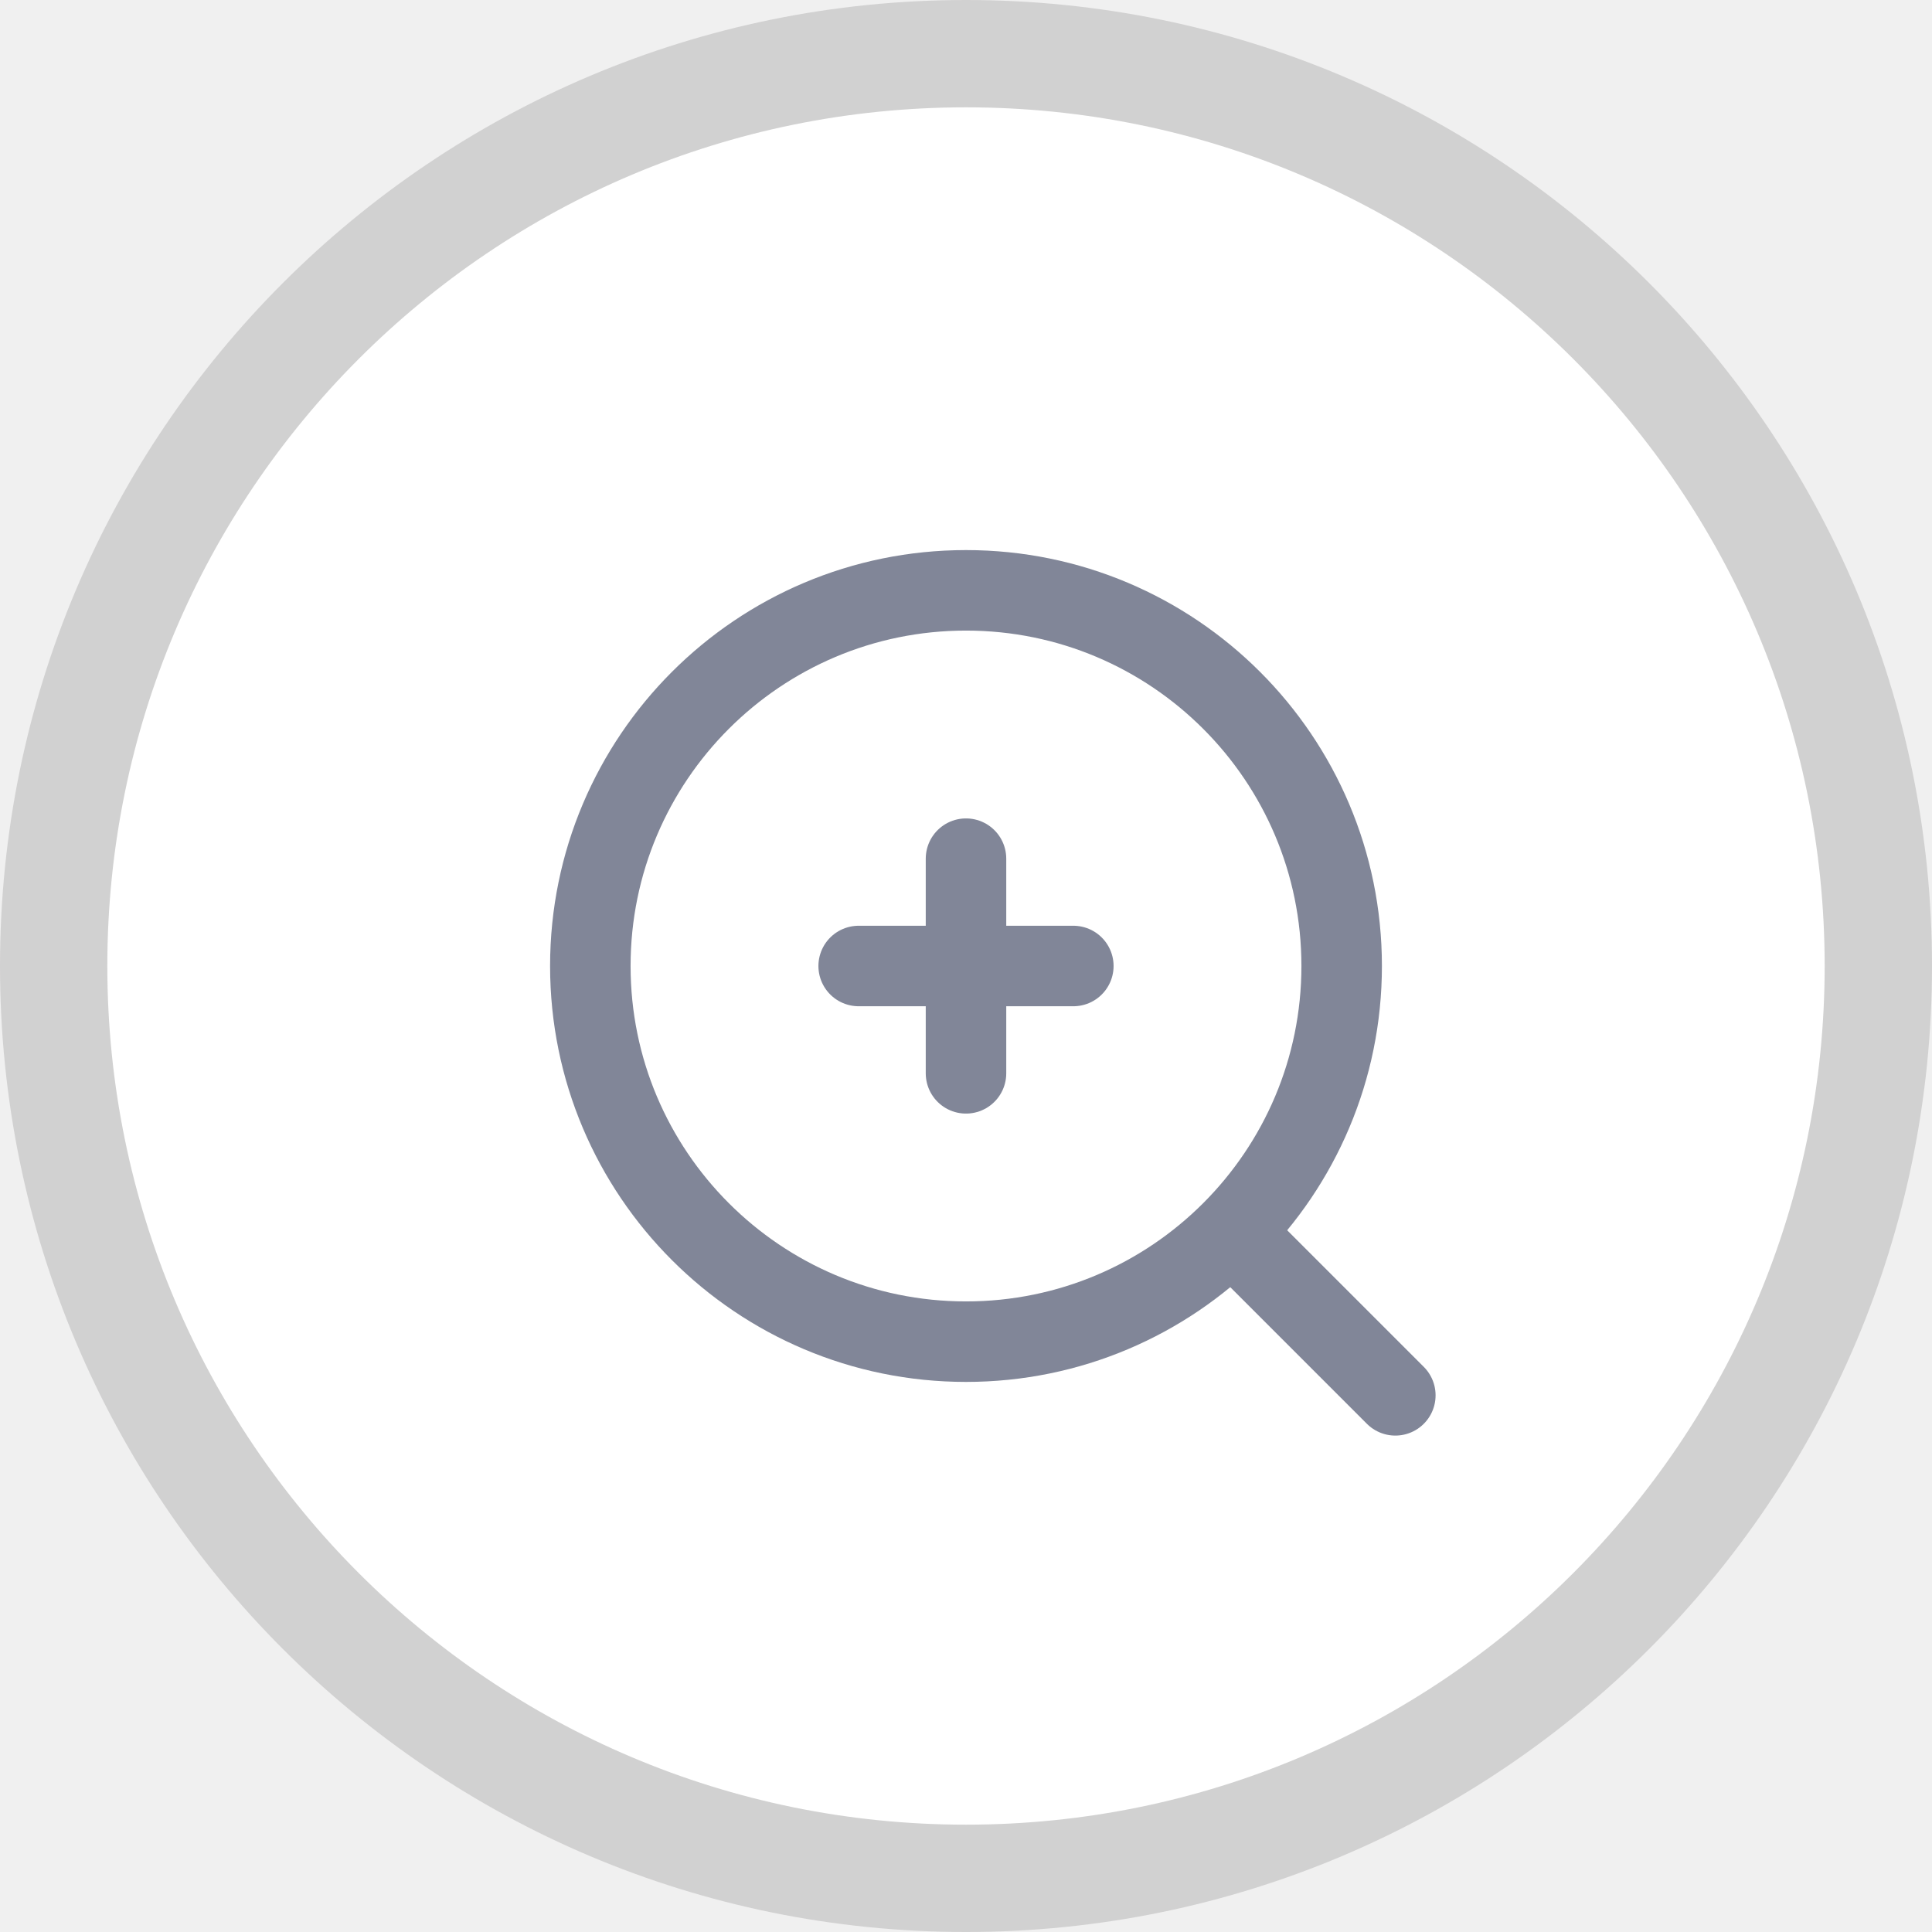
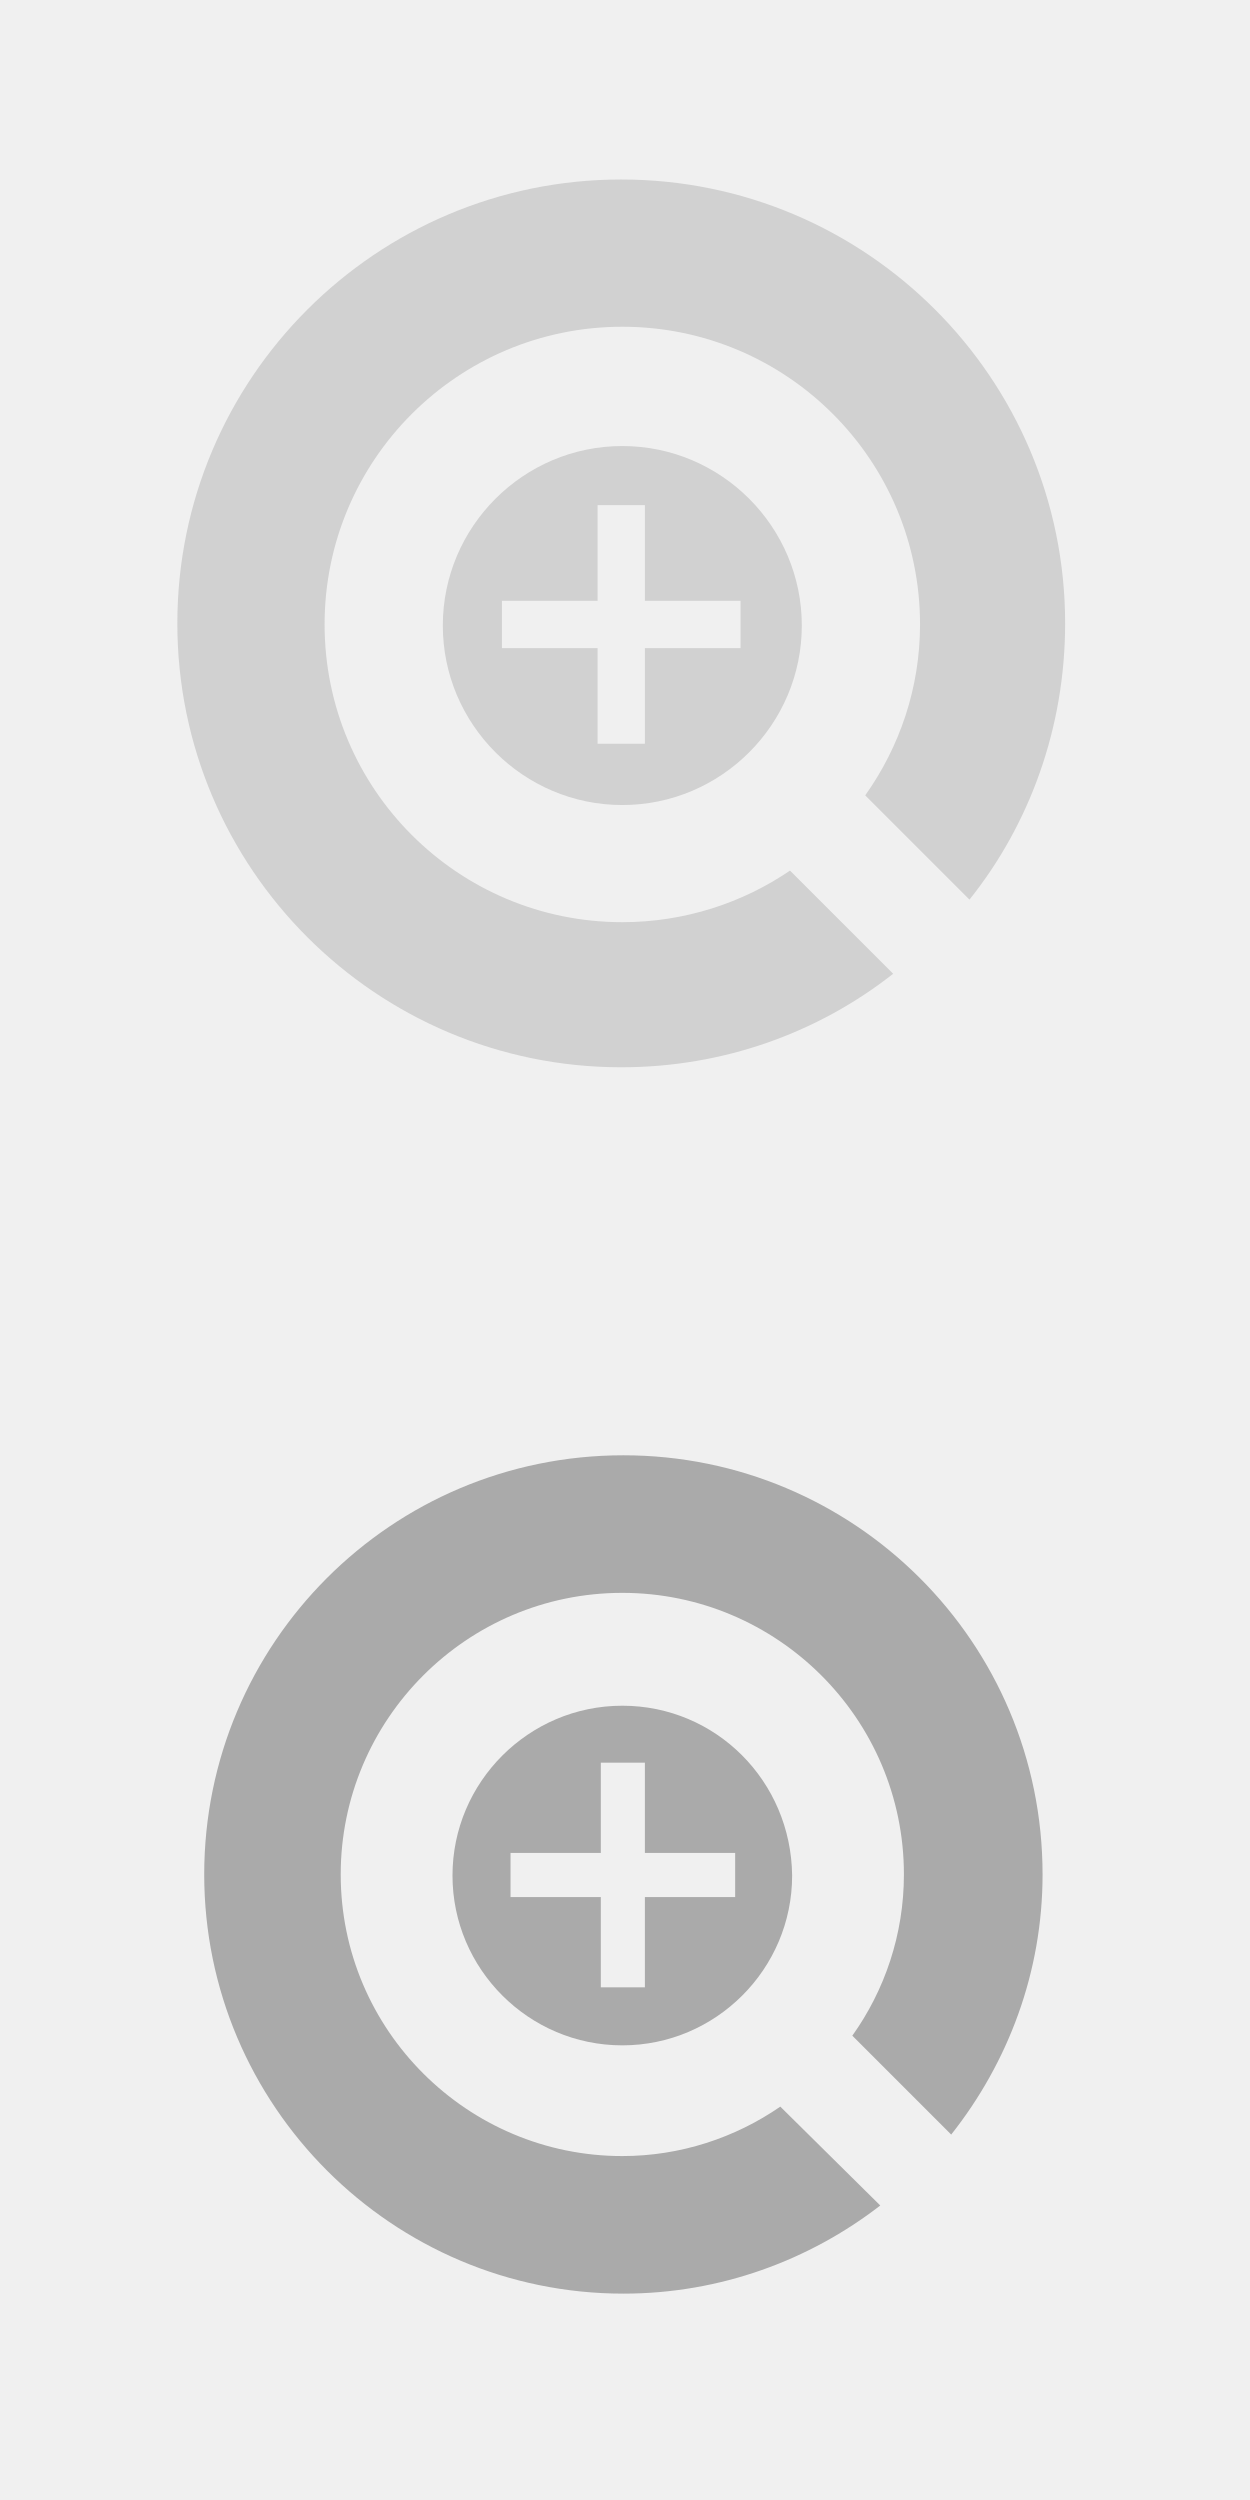
- <svg xmlns="http://www.w3.org/2000/svg" id="Layer_1" data-name="Layer 1" viewBox="0 0 36 36">
-   <defs>
-     <style>.cls-1{fill:#231f20;opacity:0.15;}.cls-2{fill:#fff;}.cls-3{opacity:0.75;}.cls-4{fill:none;stroke:#575e75;stroke-linecap:round;stroke-linejoin:round;stroke-width:1.5px;}</style>
-   </defs>
-   <circle class="cls-1" cx="18" cy="18" r="18" />
-   <circle class="cls-2" cx="18" cy="18" r="16" />
-   <g class="cls-3">
-     <circle class="cls-4" cx="18" cy="18" r="7" />
-     <line class="cls-4" x1="23" y1="23" x2="26" y2="26" />
-     <line class="cls-4" x1="16" y1="18" x2="20" y2="18" />
-     <line class="cls-4" x1="18" y1="16" x2="18" y2="20" />
+ <svg xmlns="http://www.w3.org/2000/svg" version="1.1" x="0px" y="0px" width="116.3px" height="232.6px" viewBox="0 0 116.3 232.6" style="enable-background:new 0 0 116.3 232.6;" xml:space="preserve">
+   <style type="text/css">
+ 	.st0{display:none;}
+ 	.st1{display:inline;opacity:0.5;fill:#EFEFEF;}
+ 	.st2{display:inline;opacity:0.5;fill:#C6C6C6;}
+ 	.st3{display:inline;}
+ 	.st4{fill:#EAEAEA;fill-opacity:0.3;}
+ 	.st5{fill:#EAEAEA;}
+ 	.st6{fill:#D1D1D1;}
+ 	.st7{fill:#A5A5A5;fill-opacity:0.3;}
+ 	.st8{fill:#CECECE;}
+ 	.st9{display:inline;fill:#AAAAAA;}
+ 	.st10{fill:#AAAAAA;}
+ 	.st11{display:inline;fill:#62B146;}
+ 	.st12{display:inline;fill:#54913A;}
+ 	.st13{display:inline;fill:#DD4122;}
+ 	.st14{display:inline;fill:#B73520;}
+ 	.st15{display:inline;fill:#EAEAEA;fill-opacity:0.3;}
+ 	.st16{display:inline;fill:#EFEFEF;}
+ 	.st17{display:inline;fill:#EAEAEA;}
+ 	.st18{fill:#EFEFEF;}
+ 	.st19{display:inline;fill:#CECECE;}
+ 	.st20{display:inline;fill:none;stroke:#E70012;stroke-width:0.25;stroke-miterlimit:10;}
+ </style>
+   <g id="Framing_-_ON" class="st0">
+     <path class="st1" d="M68.4,115.8c-1.7,0-3.4,0-5.2,0c-1.9,0-3.9,0-5.9,0c-1.8,0-3.5,0-5.2,0c-22,0-34.1,0.1-41.6-7.4   c-8.2-8.2-9-23.9-9-57.8v-0.2c0-19.2,0-31.8,7.4-39.7C16,3.2,28.6,0.5,57.3,0.5c25.3,0,41.6,1.7,49.9,10.3   c7.6,7.9,7.6,20.7,7.6,40.1c0,32.7-0.9,49-9.3,57.3C98.5,115.2,87.5,115.8,68.4,115.8z M57.3,109.9c2.1,0,4,0,6,0   c20.8,0,32.3,0.1,38.2-5.8c6.5-6.5,7.6-21.6,7.6-53.2c0-18.7,0-29.9-6-36.1c-5.9-6.1-18.7-8.5-45.7-8.5c-26.1,0-38.5,2.4-44.2,8.4   C7.3,20.9,7.3,32,7.3,50.4v0.2c0,31.5,0.7,47.1,7.3,53.7c5.7,5.7,17,5.7,37.4,5.7C53.7,109.9,55.5,109.9,57.3,109.9z" />
+   </g>
+   <g id="Framing_-_DOWN" class="st0">
+     <path class="st2" d="M68,230.4c-1.6,0-3.3,0-5,0c-1.9,0-3.8,0-5.8,0c-1.7,0-3.4,0-5.1,0c-21.4,0-33.2,0.1-40.4-7.2   c-8-7.9-8.8-23.2-8.8-56.2v-0.2c0-18.6,0-30.9,7.2-38.6c6.9-7.4,19.2-10,47-10c24.6,0,40.5,1.6,48.5,10c7.4,7.7,7.4,20.2,7.4,39   c0,31.8-0.9,47.6-9.1,55.7C97.3,229.9,86.6,230.4,68,230.4z M57.3,224.7c2,0,3.9,0,5.8,0c20.2,0,31.4,0.1,37.1-5.7   c6.3-6.3,7.4-21,7.4-51.6c0-18.1,0-29-5.8-35.1c-5.7-6-18.2-8.3-44.4-8.3c-25.3,0-37.4,2.3-42.9,8.2c-5.7,6-5.7,16.8-5.7,34.7v0.2   c0,30.6,0.7,45.8,7.1,52.2c5.6,5.6,16.5,5.5,36.4,5.5C53.8,224.7,55.5,224.7,57.3,224.7z" />
+   </g>
+   <g id="Export_-_ON" class="st0">
+     <g class="st3">
+       <g>
+         <g>
+           <path class="st4" d="M26.4,91.1c0,2.3,1.8,4.1,4.1,4.1h54.9c2.5,0,4.4-2,4.4-4.4V59.6c0-1.4-1.1-2.5-2.5-2.5H71.5v16.7      c0,3.1-2.5,5.6-5.6,5.6H50.2c-2.9,0-5.3-2.4-5.3-5.3v-17h-16c-1.4,0-2.5,1.1-2.5,2.5V91.1z" />
+           <path class="st5" d="M87.1,59.8v31c0,1-0.8,1.7-1.7,1.7H30.6c-0.8,0-1.4-0.6-1.4-1.4V59.8h13.1v14.3c0,4.4,3.6,8,8,8h15.7      c4.6,0,8.3-3.7,8.3-8.3v-14H87.1 M87.4,57.1H71.5v16.7c0,3.1-2.5,5.6-5.6,5.6H50.2c-2.9,0-5.3-2.4-5.3-5.3v-17h-16      c-1.4,0-2.5,1.1-2.5,2.5v31.6c0,2.3,1.8,4.1,4.1,4.1h54.9c2.5,0,4.4-2,4.4-4.4V59.6C89.8,58.2,88.7,57.1,87.4,57.1L87.4,57.1z" />
+         </g>
+       </g>
+       <path class="st6" d="M60.6,23.8h-4.9c-1.2,0-2.2,1-2.2,2.2v43.4c0,1.2,1,2.2,2.2,2.2h4.9c1.2,0,2.2-1,2.2-2.2V26    C62.8,24.8,61.8,23.8,60.6,23.8z" />
+       <path class="st6" d="M59.5,21.6L59.5,21.6c-0.8-0.8-2.1-0.8-2.9,0L41.1,37.1c-0.8,0.8-0.8,2.1,0,2.9h0c0.8,0.8,2.1,0.8,2.9,0    l15.5-15.5C60.3,23.7,60.3,22.4,59.5,21.6z" />
+       <path class="st6" d="M56.6,21.6L56.6,21.6c0.8-0.8,2.1-0.8,2.9,0L75,37.1c0.8,0.8,0.8,2.1,0,2.9l0,0c-0.8,0.8-2.1,0.8-2.9,0    L56.6,24.5C55.9,23.7,55.9,22.4,56.6,21.6z" />
+     </g>
+   </g>
+   <g id="Export_-_DOWN" class="st0">
+     <g class="st3">
+       <g>
+         <path class="st7" d="M27.7,206.1c0,2.2,1.8,3.9,3.9,3.9h52.6c2.4,0,4.3-1.9,4.3-4.3v-30c0-1.3-1.1-2.4-2.4-2.4H70.9v16     c0,3-2.4,5.4-5.4,5.4H50.5c-2.8,0-5-2.3-5-5v-16.3H30.1c-1.3,0-2.4,1.1-2.4,2.4V206.1z" />
+         <path class="st8" d="M86,176v29.8c0,0.9-0.7,1.7-1.7,1.7H31.7c-0.7,0-1.3-0.6-1.3-1.3V176h12.6v13.7c0,4.2,3.4,7.6,7.6,7.6h15.1     c4.4,0,8-3.6,8-8V176H86 M86.2,173.4H70.9v16c0,3-2.4,5.4-5.4,5.4H50.5c-2.8,0-5-2.3-5-5v-16.3H30.1c-1.3,0-2.4,1.1-2.4,2.4v30.3     c0,2.2,1.8,3.9,3.9,3.9h52.6c2.4,0,4.3-1.9,4.3-4.3v-30C88.6,174.5,87.5,173.4,86.2,173.4L86.2,173.4z" />
+       </g>
+     </g>
+     <path class="st9" d="M60.4,141.5h-4.5c-1.2,0-2.2,1-2.2,2.2v41.4c0,1.2,1,2.2,2.2,2.2h4.5c1.2,0,2.2-1,2.2-2.2v-41.4   C62.6,142.5,61.6,141.5,60.4,141.5z" />
+     <path class="st9" d="M59.5,139.4L59.5,139.4c-0.8-0.8-2-0.8-2.7,0l-14.9,14.9c-0.8,0.8-0.8,2,0,2.7h0c0.8,0.8,2,0.8,2.7,0   l14.9-14.9C60.2,141.3,60.2,140.1,59.5,139.4z" />
+     <path class="st9" d="M56.7,139.4L56.7,139.4c0.8-0.8,2-0.8,2.7,0l14.8,14.8c0.8,0.8,0.8,2,0,2.7h0c-0.8,0.8-2,0.8-2.7,0l-14.8-14.8   C55.9,141.3,55.9,140.1,56.7,139.4z" />
+   </g>
+   <g id="Glossary_-_ON" class="st0">
+     <g class="st3">
+       <g>
+         <path class="st6" d="M45.8,98.7c-1.4,0.4-2.8-0.4-3.2-1.8l-2.2-8.1c-0.3-1.2,0.4-2.4,1.6-2.8l49.7-13.8L76.1,16.4l-24.9,6.9     l9.6,34.6l-10.9-4.8l-6.8,9.7l-9.6-34.6l-9.3,2.6c-2.3,0.6-3.6,3-3,5.2l17.7,63.7c0.7,2.4,3.2,3.9,5.7,3.2l51.6-14.4l-1-3.7     L45.8,98.7z" />
+       </g>
+       <rect x="44.9" y="84" transform="matrix(0.9634 -0.268 0.268 0.9634 -20.5673 21.3118)" class="st6" width="45.9" height="3.9" />
+     </g>
+   </g>
+   <g id="Glossary_-_DOWN" class="st0">
+     <g class="st3">
+       <g>
+         <path class="st10" d="M46.4,213.1c-1.3,0.4-2.7-0.4-3-1.7l-2.1-7.7c-0.3-1.1,0.4-2.3,1.5-2.6l47.4-13.2l-14.8-53.1l-23.7,6.6     l9.2,32.9l-10.4-4.6l-6.5,9.3L34.7,146l-8.9,2.5c-2.2,0.6-3.4,2.8-2.8,5l16.9,60.6c0.6,2.3,3.1,3.7,5.4,3l49.2-13.7l-1-3.5     L46.4,213.1z" />
+       </g>
+       <rect x="45.5" y="199.1" transform="matrix(0.9634 -0.268 0.268 0.9634 -51.3958 25.4009)" class="st10" width="43.7" height="3.7" />
+     </g>
+   </g>
+   <g id="Re-Do_-_ON" class="st0">
+     <g class="st3">
+       <polygon class="st6" points="62.7,57.8 61.1,46.8 89.2,42.8 85.2,14.7 96.2,13.1 101.8,52.2   " />
+       <path class="st6" d="M73.1,76.2c-4.2,3.6-9.5,5.6-15.1,5.6c-6.2,0-11.9-2.4-16.3-6.7c-4.4-4.4-6.7-10.1-6.7-16.3    s2.4-11.9,6.7-16.3c4.4-4.4,10.1-6.7,16.3-6.7c6.2,0,11.9,2.4,16.3,6.7c2.6,2.6,4.5,5.7,5.6,9l19.5-6.5c-0.4-1.1-0.8-2.2-1.2-3.3    C96,36.7,92.8,32,88.8,28c-4-4-8.7-7.1-13.9-9.3c-5.4-2.3-11.1-3.4-17-3.4s-11.6,1.2-17,3.4c-5.2,2.2-9.9,5.3-13.9,9.3    c-4,4-7.1,8.7-9.3,13.9c-2.3,5.4-3.4,11.1-3.4,17c0,5.9,1.2,11.6,3.4,17c2.2,5.2,5.3,9.9,9.3,13.9c4,4,8.7,7.1,13.9,9.3    c5.4,2.3,11.1,3.4,17,3.4s11.6-1.2,17-3.4c4.2-1.8,8.1-4.2,11.6-7.2L73.1,76.2z" />
+     </g>
+   </g>
+   <g id="Un-Do_-_ON" class="st0">
+     <g class="st3">
+       <polygon class="st6" points="53.4,58.8 55,47.8 26.9,43.8 30.9,15.7 20,14.1 14.3,53.2   " />
+       <path class="st6" d="M43.1,77.2c4.2,3.6,9.5,5.6,15.1,5.6c6.2,0,11.9-2.4,16.3-6.7c4.4-4.4,6.7-10.1,6.7-16.3s-2.4-11.9-6.7-16.3    c-4.4-4.4-10.1-6.7-16.3-6.7c-6.2,0-11.9,2.4-16.3,6.7c-2.6,2.6-4.5,5.7-5.6,9l-19.5-6.5c0.4-1.1,0.8-2.2,1.2-3.3    c2.2-5.2,5.3-9.9,9.3-13.9c4-4,8.7-7.1,13.9-9.3c5.4-2.3,11.1-3.4,17-3.4s11.6,1.2,17,3.4C80.3,21.8,85,25,89,29    c4,4,7.1,8.7,9.3,13.9c2.3,5.4,3.4,11.1,3.4,17c0,5.9-1.2,11.6-3.4,17C96.1,82,93,86.7,89,90.7c-4,4-8.7,7.1-13.9,9.3    c-5.4,2.3-11.1,3.4-17,3.4s-11.6-1.2-17-3.4c-4.2-1.8-8.1-4.2-11.6-7.2L43.1,77.2z" />
+     </g>
+   </g>
+   <g id="Re-Do_-_DOWN" class="st0">
+     <g class="st3">
+       <polygon class="st10" points="62.4,174.8 60.9,164.4 87.5,160.6 83.7,134.1 94,132.6 99.3,169.5   " />
+       <path class="st10" d="M72.2,192.2c-4,3.4-9,5.3-14.2,5.3c-5.8,0-11.3-2.3-15.4-6.4c-4.1-4.1-6.4-9.6-6.4-15.4    c0-5.8,2.3-11.3,6.4-15.4c4.1-4.1,9.6-6.4,15.4-6.4c5.8,0,11.3,2.3,15.4,6.4c2.4,2.4,4.2,5.3,5.3,8.5l18.4-6.1    c-0.3-1-0.7-2.1-1.2-3.1c-2.1-4.9-5-9.3-8.8-13.1c-3.8-3.8-8.2-6.7-13.1-8.8c-5.1-2.1-10.5-3.2-16-3.2s-10.9,1.1-16,3.2    c-4.9,2.1-9.3,5-13.1,8.8c-3.8,3.8-6.7,8.2-8.8,13.1c-2.1,5.1-3.2,10.5-3.2,16c0,5.6,1.1,10.9,3.2,16c2.1,4.9,5,9.3,8.8,13.1    c3.8,3.8,8.2,6.7,13.1,8.8c5.1,2.1,10.5,3.2,16,3.2s10.9-1.1,16-3.2c4-1.7,7.7-4,10.9-6.8L72.2,192.2z" />
+     </g>
+   </g>
+   <g id="Un-Do_-_DOWN" class="st0">
+     <g class="st3">
+       <polygon class="st10" points="53.7,175.8 55.2,165.4 28.6,161.6 32.5,135.1 22.1,133.6 16.8,170.5   " />
+       <path class="st10" d="M43.9,193.2c4,3.4,9,5.3,14.2,5.3c5.8,0,11.3-2.3,15.4-6.4c4.1-4.1,6.4-9.6,6.4-15.4    c0-5.8-2.3-11.3-6.4-15.4c-4.1-4.1-9.6-6.4-15.4-6.4c-5.8,0-11.3,2.3-15.4,6.4c-2.4,2.4-4.2,5.3-5.3,8.5l-18.4-6.1    c0.3-1,0.7-2.1,1.2-3.1c2.1-4.9,5-9.3,8.8-13.1c3.8-3.8,8.2-6.7,13.1-8.8c5.1-2.1,10.5-3.2,16-3.2s10.9,1.1,16,3.2    c4.9,2.1,9.3,5,13.1,8.8c3.8,3.8,6.7,8.2,8.8,13.1c2.1,5.1,3.2,10.5,3.2,16c0,5.6-1.1,10.9-3.2,16c-2.1,4.9-5,9.3-8.8,13.1    c-3.8,3.8-8.2,6.7-13.1,8.8c-5.1,2.1-10.5,3.2-16,3.2s-10.9-1.1-16-3.2c-4-1.7-7.7-4-10.9-6.8L43.9,193.2z" />
+     </g>
+   </g>
+   <g id="Zoom_In_-_ON">
+     <g>
+       <path class="st6" d="M57.9,41.5c-9.2,0-16.7,7.5-16.7,16.7s7.5,16.7,16.7,16.7s16.7-7.5,16.7-16.7S67.1,41.5,57.9,41.5z     M68.9,60.3h-8.9v8.9h-4.4v-8.9h-8.9v-4.4h8.9v-8.9h4.4v8.9h8.9V60.3z" />
+       <path class="st6" d="M73.5,81c-4.4,3-9.8,4.8-15.6,4.8c-15.3,0-27.7-12.4-27.7-27.7c0-15.3,12.4-27.7,27.7-27.7    c15.3,0,27.7,12.4,27.7,27.7c0,5.9-1.9,11.4-5.1,15.9l9.7,9.7c5.6-7,8.9-16,8.9-25.7c0-22.8-18.5-41.3-41.3-41.3    c-22.8,0-41.3,18.5-41.3,41.3s18.5,41.3,41.3,41.3c9.5,0,18.3-3.2,25.3-8.7L73.5,81z" />
+     </g>
+   </g>
+   <g id="Zoom_out_-_ON" class="st0">
+     <g class="st3">
+       <path class="st6" d="M57.9,41.5c-9.2,0-16.7,7.5-16.7,16.7s7.5,16.7,16.7,16.7s16.7-7.5,16.7-16.7S67.1,41.5,57.9,41.5z M68.9,60    H46.8v-4.4h22.1V60z" />
+       <path class="st6" d="M73.7,80.9c-4.5,3.1-9.9,5-15.8,5c-15.3,0-27.7-12.4-27.7-27.7c0-15.3,12.4-27.7,27.7-27.7    c15.3,0,27.7,12.4,27.7,27.7c0,5.8-1.8,11.3-4.9,15.7l9.7,9.7c5.5-7,8.8-15.9,8.8-25.5c0-22.8-18.5-41.3-41.3-41.3    c-22.8,0-41.3,18.5-41.3,41.3s18.5,41.3,41.3,41.3c9.6,0,18.5-3.3,25.5-8.8L73.7,80.9z" />
+     </g>
+   </g>
+   <g id="Reset_Scale_-_ON" class="st0">
+     <g class="st3">
+       <path class="st6" d="M57.9,41.5c-9.2,0-16.7,7.5-16.7,16.7s7.5,16.7,16.7,16.7s16.7-7.5,16.7-16.7S67.1,41.5,57.9,41.5z     M68.9,65.5H46.8v-4.4h22.1V65.5z M68.9,55.8H46.8v-4.4h22.1V55.8z" />
+       <path class="st6" d="M73.8,80.8c-4.5,3.2-10,5.1-15.9,5.1c-15.3,0-27.7-12.4-27.7-27.7c0-15.3,12.4-27.7,27.7-27.7    c15.3,0,27.7,12.4,27.7,27.7c0,5.8-1.8,11.1-4.8,15.6l9.7,9.7c5.4-7,8.7-15.8,8.7-25.3c0-22.8-18.5-41.3-41.3-41.3    c-22.8,0-41.3,18.5-41.3,41.3c0,22.8,18.5,41.3,41.3,41.3c9.7,0,18.6-3.3,25.6-8.9L73.8,80.8z" />
+     </g>
+   </g>
+   <g id="Zoom_In_-_DOWN">
+     <g>
+       <g>
+         <path class="st10" d="M57.9,158.7c-8.7,0-15.8,7.1-15.8,15.8c0,8.7,7.1,15.8,15.8,15.8s15.8-7.1,15.8-15.8     C73.6,165.7,66.6,158.7,57.9,158.7z M68.3,176.5H60v8.4h-4.1v-8.4h-8.4v-4.1h8.4V164H60v8.4h8.4V176.5z" />
+       </g>
+       <g>
+         <path class="st10" d="M72.6,196c-4.2,2.9-9.3,4.6-14.7,4.6c-14.4,0-26.2-11.7-26.2-26.2c0-14.4,11.7-26.2,26.2-26.2     c14.4,0,26.2,11.7,26.2,26.2c0,5.6-1.8,10.8-4.8,15l9.2,9.2c5.3-6.7,8.5-15.1,8.5-24.2c0-21.6-17.5-39-39-39     c-21.6,0-39,17.5-39,39s17.5,39,39,39c9,0,17.3-3.1,23.9-8.2L72.6,196z" />
+       </g>
+     </g>
+   </g>
+   <g id="Zoom_out_-_DOWN" class="st0">
+     <g class="st3">
+       <g>
+         <path class="st10" d="M57.9,158.7c-8.7,0-15.8,7.1-15.8,15.8c0,8.7,7.1,15.8,15.8,15.8s15.8-7.1,15.8-15.8     C73.6,165.7,66.6,158.7,57.9,158.7z M68.3,176.2H47.4V172h20.9V176.2z" />
+       </g>
+       <g>
+         <path class="st10" d="M72.8,195.9c-4.2,2.9-9.4,4.7-14.9,4.7c-14.4,0-26.2-11.7-26.2-26.2c0-14.4,11.7-26.2,26.2-26.2     c14.4,0,26.2,11.7,26.2,26.2c0,5.5-1.7,10.6-4.7,14.9l9.2,9.2c5.2-6.6,8.3-15,8.3-24.1c0-21.6-17.5-39-39-39     c-21.6,0-39,17.5-39,39s17.5,39,39,39c9.1,0,17.5-3.1,24.1-8.4L72.8,195.9z" />
+       </g>
+     </g>
+   </g>
+   <g id="Reset_Scale_-_DOWN" class="st0">
+     <g class="st3">
+       <g>
+         <path class="st10" d="M57.9,158.7c-8.7,0-15.8,7.1-15.8,15.8c0,8.7,7.1,15.8,15.8,15.8s15.8-7.1,15.8-15.8     C73.6,165.7,66.6,158.7,57.9,158.7z M68.3,181.4H47.4v-4.1h20.9V181.4z M68.3,172.2H47.4v-4.1h20.9V172.2z" />
+       </g>
+       <g>
+         <path class="st10" d="M72.9,195.8c-4.3,3-9.4,4.8-15,4.8c-14.4,0-26.2-11.7-26.2-26.2c0-14.4,11.7-26.2,26.2-26.2     c14.4,0,26.2,11.7,26.2,26.2c0,5.5-1.7,10.5-4.6,14.7l9.2,9.2c5.1-6.6,8.2-14.9,8.2-23.9c0-21.6-17.5-39-39-39     c-21.6,0-39,17.5-39,39c0,21.6,17.5,39,39,39c9.2,0,17.6-3.2,24.2-8.4L72.9,195.8z" />
+       </g>
+     </g>
+   </g>
+   <g id="Play_-_ON" class="st0">
+     <path class="st11" d="M92.7,37L65,40V29.5c0-1.2-1-2-2.1-1.9L32,31v-3.5h-5.4v68.6H32V72.5l29-3.2v10.5c0,1.2,1,2,2.1,1.9l29.6-3.2   c1.2-0.1,2.1-1.2,2.1-2.4V38.9C94.8,37.8,93.9,36.9,92.7,37z" />
+   </g>
+   <g id="Play_-_DOWN" class="st0">
+     <path class="st12" d="M90.6,154.5l-26.1,2.8v-9.9c0-1.1-0.9-1.9-2-1.8l-29.1,3.2v-3.3h-5v64.5h5v-22.3l27.3-3v9.9   c0,1.1,0.9,1.9,2,1.8l27.8-3c1.1-0.1,2-1.1,2-2.2v-35C92.7,155.2,91.7,154.4,90.6,154.5z" />
+   </g>
+   <g id="Stop_-_ON" class="st0">
+     <polygon class="st13" points="73,25.7 93.2,45.9 93.2,74.4 73,94.5 44.5,94.5 24.4,74.4 24.4,45.9 44.5,25.7  " />
+   </g>
+   <g id="Stop_-_DOWN" class="st0">
+     <polygon class="st14" points="72.1,143.8 91.1,162.8 91.1,189.6 72.1,208.5 45.3,208.5 26.4,189.6 26.4,162.8 45.3,143.8  " />
+   </g>
+   <g id="Back_-_ON" class="st0">
+     <path class="st15" d="M34.1,58l29.2,29.2c2.4,2.4,6.4,2.4,8.8,0l3.5-3.5c2.4-2.4,2.4-6.4,0-8.8L60.6,59.8c-1-1-1-2.6,0-3.6   l14.9-14.9c2.4-2.4,2.4-6.4,0-8.8L72,29c-2.4-2.4-6.4-2.4-8.8,0L34.1,58L34.1,58z" />
+     <path class="st16" d="M67.8,90.5c-2.1,0-4-0.8-5.4-2.2L32.1,58l30-30c1.4-1.4,3.4-2.2,5.4-2.2c2.1,0,4,0.8,5.4,2.2l3.5,3.5   c3,3,3,7.9,0,10.9L61.6,57.2c-0.2,0.2-0.3,0.5-0.3,0.8c0,0.3,0.1,0.6,0.3,0.8l15.1,15.1c1.4,1.4,2.2,3.4,2.2,5.4   c0,2.1-0.8,4-2.2,5.4l-3.5,3.5C71.7,89.7,69.8,90.5,67.8,90.5z M36.1,58l28.2,28.2c0.9,0.9,2.1,1.4,3.4,1.4c1.3,0,2.5-0.5,3.4-1.4   l3.5-3.5c0.9-0.9,1.4-2.1,1.4-3.4c0-1.3-0.5-2.5-1.4-3.4L59.6,60.8c-1.5-1.5-1.5-4.1,0-5.6l14.9-14.9c1.9-1.9,1.9-5,0-6.8L71,30   c-0.9-0.9-2.1-1.4-3.4-1.4s-2.5,0.5-3.4,1.4L36.1,58z" />
+     <path class="st17" d="M67.8,90.5c-2.1,0-4-0.8-5.4-2.2L32.1,58l30-30c1.4-1.4,3.4-2.2,5.4-2.2c2.1,0,4,0.8,5.4,2.2l3.5,3.5   c3,3,3,7.9,0,10.9L61.6,57.2c-0.2,0.2-0.3,0.5-0.3,0.8c0,0.3,0.1,0.6,0.3,0.8l15.1,15.1c1.4,1.4,2.2,3.4,2.2,5.4   c0,2.1-0.8,4-2.2,5.4l-3.5,3.5C71.7,89.7,69.8,90.5,67.8,90.5z M36.1,58l28.2,28.2c0.9,0.9,2.1,1.4,3.4,1.4c1.3,0,2.5-0.5,3.4-1.4   l3.5-3.5c0.9-0.9,1.4-2.1,1.4-3.4c0-1.3-0.5-2.5-1.4-3.4L59.6,60.8c-1.5-1.5-1.5-4.1,0-5.6l14.9-14.9c1.9-1.9,1.9-5,0-6.8L71,30   c-0.9-0.9-2.1-1.4-3.4-1.4s-2.5,0.5-3.4,1.4L36.1,58z" />
+   </g>
+   <g id="Back_-_DOWN" class="st0">
+     <g class="st3">
+       <path class="st7" d="M35.2,174.3l27.7,27.7c2.3,2.3,6.1,2.3,8.4,0l3.3-3.3c2.3-2.3,2.3-6.1,0-8.4L60.3,176c-0.9-0.9-0.9-2.5,0-3.4    l14.1-14.1c2.3-2.3,2.3-6.1,0-8.4l-3.3-3.3c-2.3-2.3-6.1-2.3-8.4,0L35.2,174.3L35.2,174.3z" />
+       <path class="st18" d="M67.1,205.1c-2,0-3.8-0.8-5.2-2.1l-28.7-28.7l28.5-28.5c1.4-1.4,3.2-2.1,5.2-2.1c2,0,3.8,0.8,5.2,2.1    l3.3,3.3c2.8,2.8,2.8,7.5,0,10.3l-14.1,14.1c-0.2,0.2-0.3,0.5-0.3,0.8s0.1,0.6,0.3,0.8l14.3,14.3c1.4,1.4,2.1,3.2,2.1,5.2    s-0.8,3.8-2.1,5.2l-3.3,3.3C70.9,204.4,69.1,205.1,67.1,205.1z M37.1,174.3l26.8,26.8c0.9,0.9,2,1.3,3.2,1.3    c1.2,0,2.4-0.5,3.2-1.3l3.3-3.3c0.9-0.9,1.3-2,1.3-3.2s-0.5-2.4-1.3-3.2L59.4,177c-1.5-1.5-1.5-3.8,0-5.3l14.1-14.1    c1.8-1.8,1.8-4.7,0-6.5l-3.3-3.3c-0.9-0.9-2-1.3-3.2-1.3c-1.2,0-2.4,0.5-3.2,1.3L37.1,174.3z" />
+     </g>
+     <path class="st19" d="M67.1,205.1c-2,0-3.8-0.8-5.2-2.1l-28.7-28.7l28.5-28.5c1.4-1.4,3.2-2.1,5.2-2.1c2,0,3.8,0.8,5.2,2.1l3.3,3.3   c2.8,2.8,2.8,7.5,0,10.3l-14.1,14.1c-0.2,0.2-0.3,0.5-0.3,0.8s0.1,0.6,0.3,0.8l14.3,14.3c1.4,1.4,2.1,3.2,2.1,5.2s-0.8,3.8-2.1,5.2   l-3.3,3.3C70.9,204.4,69.1,205.1,67.1,205.1z M37.1,174.3l26.8,26.8c0.9,0.9,2,1.3,3.2,1.3c1.2,0,2.4-0.5,3.2-1.3l3.3-3.3   c0.9-0.9,1.3-2,1.3-3.2s-0.5-2.4-1.3-3.2L59.4,177c-1.5-1.5-1.5-3.8,0-5.3l14.1-14.1c1.8-1.8,1.8-4.7,0-6.5l-3.3-3.3   c-0.9-0.9-2-1.3-3.2-1.3c-1.2,0-2.4,0.5-3.2,1.3L37.1,174.3z" />
+   </g>
+   <g id="Layer_23" class="st0">
+     <rect class="st20" width="116.3" height="116.3" />
+     <rect y="116.3" class="st20" width="116.3" height="116.3" />
  </g>
</svg>
